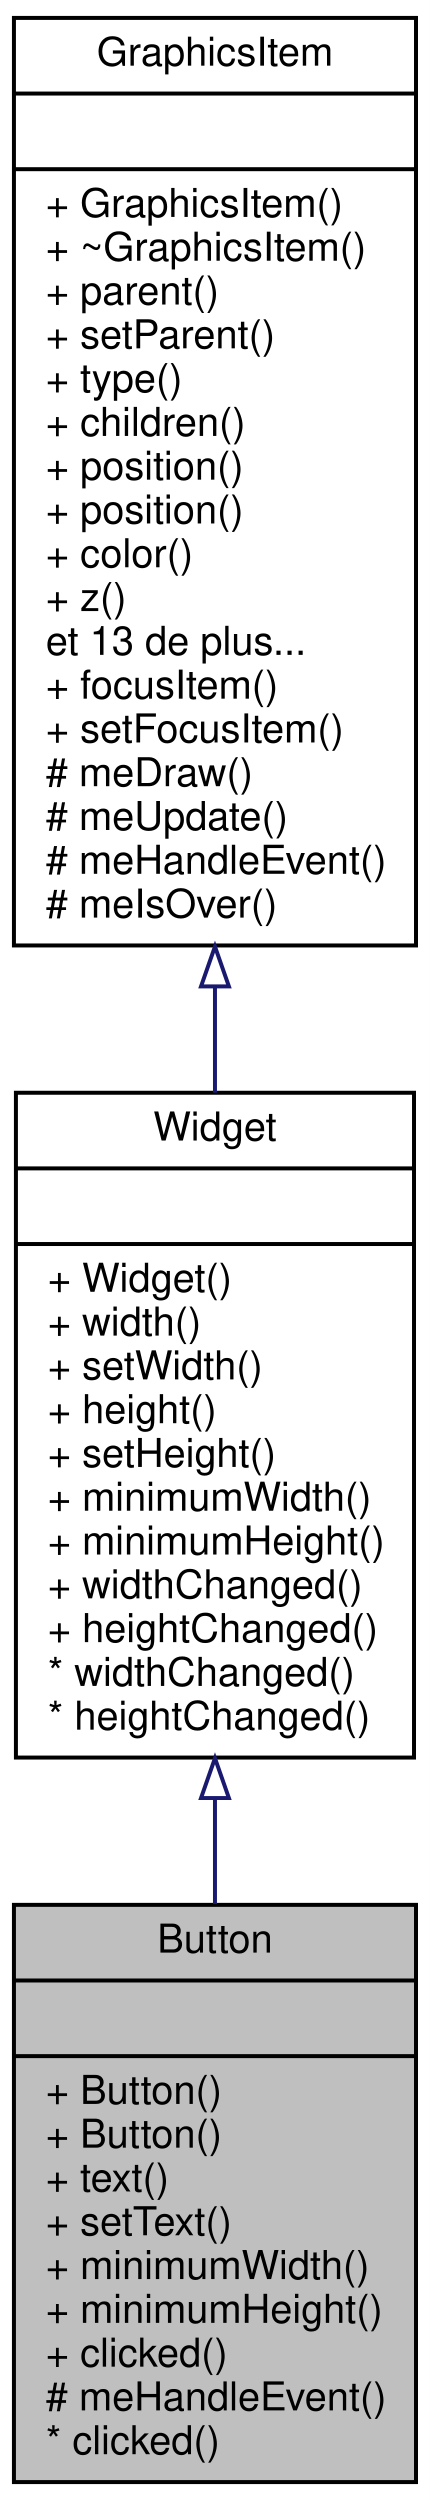
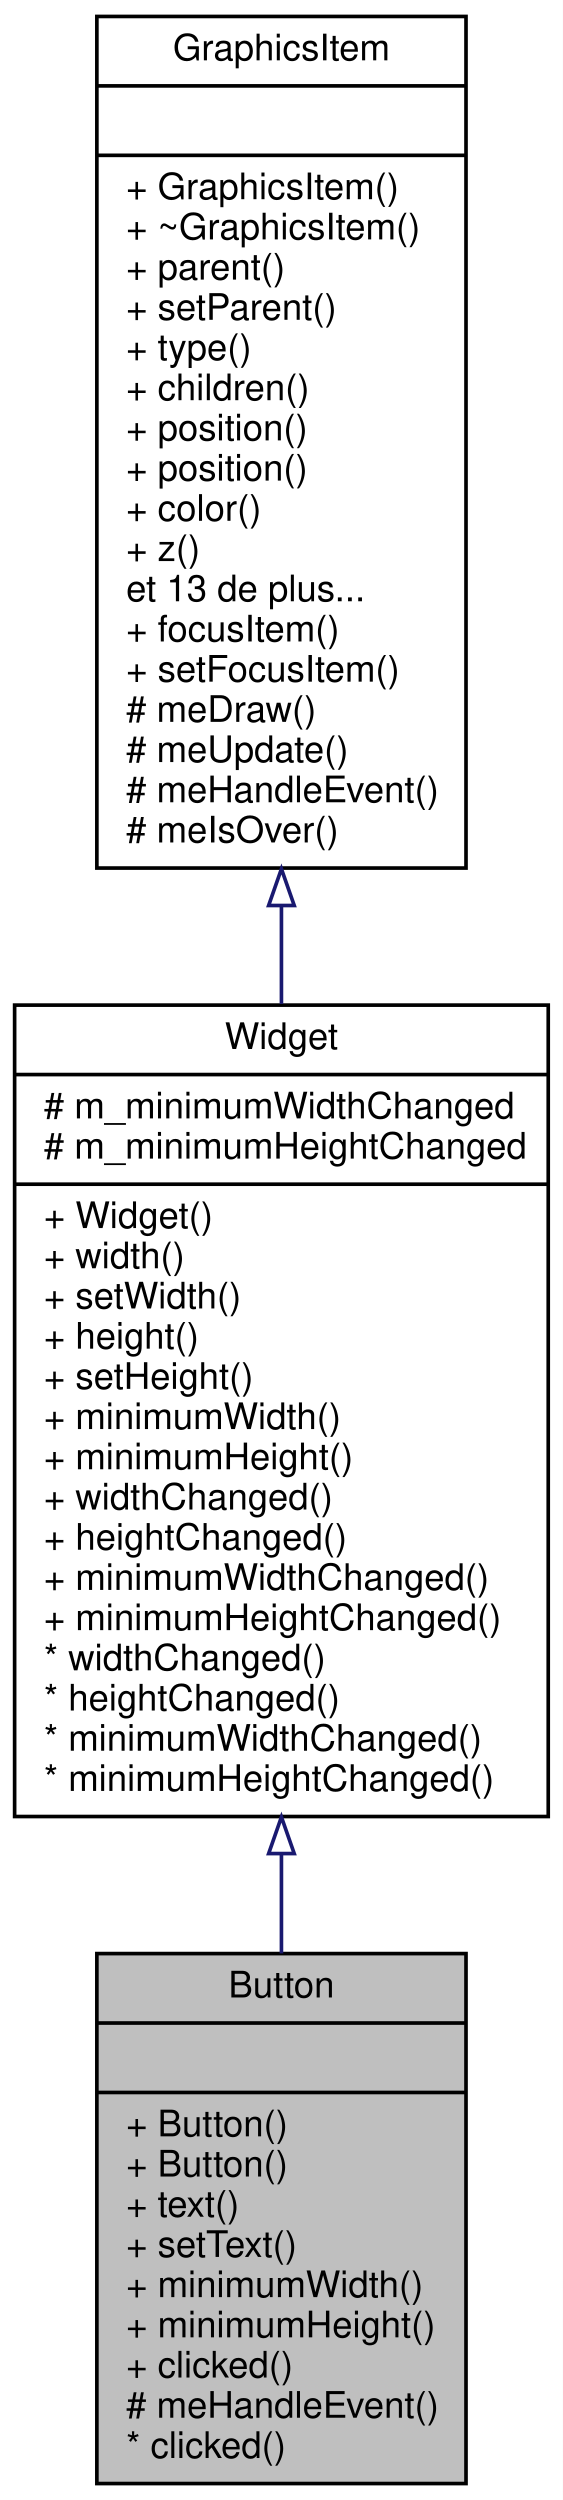
- <svg xmlns="http://www.w3.org/2000/svg" xmlns:xlink="http://www.w3.org/1999/xlink" width="108pt" height="628pt" viewBox="0.00 0.00 108.00 628.00">
-   <g id="graph0" class="graph" transform="scale(1 1) rotate(0) translate(4 624)">
-     <polygon fill="white" stroke="none" points="-4,4 -4,-624 104,-624 104,4 -4,4" />
+ <svg xmlns="http://www.w3.org/2000/svg" xmlns:xlink="http://www.w3.org/1999/xlink" width="154pt" height="684pt" viewBox="0.00 0.00 154.00 684.00">
+   <g id="graph0" class="graph" transform="scale(1 1) rotate(0) translate(4 680)">
+     <polygon fill="white" stroke="none" points="-4,4 -4,-680 150,-680 150,4 -4,4" />
    <g id="node1" class="node">
-       <polygon fill="#bfbfbf" stroke="black" points="-0.5,-0.5 -0.5,-145.5 100.5,-145.5 100.5,-0.5 -0.5,-0.5" />
-       <text text-anchor="middle" x="50" y="-133.5" font-family="Helvetica,sans-Serif" font-size="10.00">Button</text>
-       <polyline fill="none" stroke="black" points="-0.5,-126.5 100.5,-126.5 " />
-       <text text-anchor="middle" x="50" y="-114.5" font-family="Helvetica,sans-Serif" font-size="10.00"> </text>
-       <polyline fill="none" stroke="black" points="-0.5,-107.5 100.5,-107.5 " />
-       <text text-anchor="start" x="7.5" y="-95.5" font-family="Helvetica,sans-Serif" font-size="10.00">+ Button()</text>
-       <text text-anchor="start" x="7.5" y="-84.5" font-family="Helvetica,sans-Serif" font-size="10.00">+ Button()</text>
-       <text text-anchor="start" x="7.5" y="-73.5" font-family="Helvetica,sans-Serif" font-size="10.00">+ text()</text>
-       <text text-anchor="start" x="7.5" y="-62.5" font-family="Helvetica,sans-Serif" font-size="10.00">+ setText()</text>
-       <text text-anchor="start" x="7.5" y="-51.5" font-family="Helvetica,sans-Serif" font-size="10.00">+ minimumWidth()</text>
-       <text text-anchor="start" x="7.5" y="-40.5" font-family="Helvetica,sans-Serif" font-size="10.00">+ minimumHeight()</text>
-       <text text-anchor="start" x="7.5" y="-29.5" font-family="Helvetica,sans-Serif" font-size="10.00">+ clicked()</text>
-       <text text-anchor="start" x="7.5" y="-18.5" font-family="Helvetica,sans-Serif" font-size="10.00"># meHandleEvent()</text>
-       <text text-anchor="start" x="7.5" y="-7.5" font-family="Helvetica,sans-Serif" font-size="10.00">* clicked()</text>
+       <polygon fill="#bfbfbf" stroke="black" points="22.5,-0.5 22.5,-145.5 123.5,-145.5 123.5,-0.5 22.5,-0.5" />
+       <text text-anchor="middle" x="73" y="-133.5" font-family="Helvetica,sans-Serif" font-size="10.00">Button</text>
+       <polyline fill="none" stroke="black" points="22.5,-126.5 123.5,-126.5 " />
+       <text text-anchor="middle" x="73" y="-114.5" font-family="Helvetica,sans-Serif" font-size="10.00"> </text>
+       <polyline fill="none" stroke="black" points="22.5,-107.5 123.5,-107.5 " />
+       <text text-anchor="start" x="30.5" y="-95.5" font-family="Helvetica,sans-Serif" font-size="10.00">+ Button()</text>
+       <text text-anchor="start" x="30.5" y="-84.5" font-family="Helvetica,sans-Serif" font-size="10.00">+ Button()</text>
+       <text text-anchor="start" x="30.5" y="-73.5" font-family="Helvetica,sans-Serif" font-size="10.00">+ text()</text>
+       <text text-anchor="start" x="30.5" y="-62.5" font-family="Helvetica,sans-Serif" font-size="10.00">+ setText()</text>
+       <text text-anchor="start" x="30.5" y="-51.5" font-family="Helvetica,sans-Serif" font-size="10.00">+ minimumWidth()</text>
+       <text text-anchor="start" x="30.5" y="-40.5" font-family="Helvetica,sans-Serif" font-size="10.00">+ minimumHeight()</text>
+       <text text-anchor="start" x="30.5" y="-29.5" font-family="Helvetica,sans-Serif" font-size="10.00">+ clicked()</text>
+       <text text-anchor="start" x="30.5" y="-18.5" font-family="Helvetica,sans-Serif" font-size="10.00"># meHandleEvent()</text>
+       <text text-anchor="start" x="30.5" y="-7.5" font-family="Helvetica,sans-Serif" font-size="10.00">* clicked()</text>
    </g>
    <g id="node2" class="node">
      <g id="a_node2">
        <a xlink:href="class_widget.html" target="_top" xlink:title="Classe de base. ">
-           <polygon fill="white" stroke="black" points="0,-182.5 0,-349.5 100,-349.5 100,-182.5 0,-182.5" />
-           <text text-anchor="middle" x="50" y="-337.5" font-family="Helvetica,sans-Serif" font-size="10.00">Widget</text>
-           <polyline fill="none" stroke="black" points="0,-330.5 100,-330.5 " />
-           <text text-anchor="middle" x="50" y="-318.5" font-family="Helvetica,sans-Serif" font-size="10.00"> </text>
-           <polyline fill="none" stroke="black" points="0,-311.5 100,-311.5 " />
-           <text text-anchor="start" x="8" y="-299.5" font-family="Helvetica,sans-Serif" font-size="10.00">+ Widget()</text>
-           <text text-anchor="start" x="8" y="-288.5" font-family="Helvetica,sans-Serif" font-size="10.00">+ width()</text>
-           <text text-anchor="start" x="8" y="-277.5" font-family="Helvetica,sans-Serif" font-size="10.00">+ setWidth()</text>
-           <text text-anchor="start" x="8" y="-266.5" font-family="Helvetica,sans-Serif" font-size="10.00">+ height()</text>
-           <text text-anchor="start" x="8" y="-255.5" font-family="Helvetica,sans-Serif" font-size="10.00">+ setHeight()</text>
-           <text text-anchor="start" x="8" y="-244.5" font-family="Helvetica,sans-Serif" font-size="10.00">+ minimumWidth()</text>
-           <text text-anchor="start" x="8" y="-233.5" font-family="Helvetica,sans-Serif" font-size="10.00">+ minimumHeight()</text>
-           <text text-anchor="start" x="8" y="-222.5" font-family="Helvetica,sans-Serif" font-size="10.00">+ widthChanged()</text>
-           <text text-anchor="start" x="8" y="-211.5" font-family="Helvetica,sans-Serif" font-size="10.00">+ heightChanged()</text>
-           <text text-anchor="start" x="8" y="-200.5" font-family="Helvetica,sans-Serif" font-size="10.00">* widthChanged()</text>
-           <text text-anchor="start" x="8" y="-189.5" font-family="Helvetica,sans-Serif" font-size="10.00">* heightChanged()</text>
+           <polygon fill="white" stroke="black" points="0,-183 0,-405 146,-405 146,-183 0,-183" />
+           <text text-anchor="middle" x="73" y="-393" font-family="Helvetica,sans-Serif" font-size="10.00">Widget</text>
+           <polyline fill="none" stroke="black" points="0,-386 146,-386 " />
+           <text text-anchor="start" x="8" y="-374" font-family="Helvetica,sans-Serif" font-size="10.00"># m_minimumWidthChanged</text>
+           <text text-anchor="start" x="8" y="-363" font-family="Helvetica,sans-Serif" font-size="10.00"># m_minimumHeightChanged</text>
+           <polyline fill="none" stroke="black" points="0,-356 146,-356 " />
+           <text text-anchor="start" x="8" y="-344" font-family="Helvetica,sans-Serif" font-size="10.00">+ Widget()</text>
+           <text text-anchor="start" x="8" y="-333" font-family="Helvetica,sans-Serif" font-size="10.00">+ width()</text>
+           <text text-anchor="start" x="8" y="-322" font-family="Helvetica,sans-Serif" font-size="10.00">+ setWidth()</text>
+           <text text-anchor="start" x="8" y="-311" font-family="Helvetica,sans-Serif" font-size="10.00">+ height()</text>
+           <text text-anchor="start" x="8" y="-300" font-family="Helvetica,sans-Serif" font-size="10.00">+ setHeight()</text>
+           <text text-anchor="start" x="8" y="-289" font-family="Helvetica,sans-Serif" font-size="10.00">+ minimumWidth()</text>
+           <text text-anchor="start" x="8" y="-278" font-family="Helvetica,sans-Serif" font-size="10.00">+ minimumHeight()</text>
+           <text text-anchor="start" x="8" y="-267" font-family="Helvetica,sans-Serif" font-size="10.00">+ widthChanged()</text>
+           <text text-anchor="start" x="8" y="-256" font-family="Helvetica,sans-Serif" font-size="10.00">+ heightChanged()</text>
+           <text text-anchor="start" x="8" y="-245" font-family="Helvetica,sans-Serif" font-size="10.00">+ minimumWidthChanged()</text>
+           <text text-anchor="start" x="8" y="-234" font-family="Helvetica,sans-Serif" font-size="10.00">+ minimumHeightChanged()</text>
+           <text text-anchor="start" x="8" y="-223" font-family="Helvetica,sans-Serif" font-size="10.00">* widthChanged()</text>
+           <text text-anchor="start" x="8" y="-212" font-family="Helvetica,sans-Serif" font-size="10.00">* heightChanged()</text>
+           <text text-anchor="start" x="8" y="-201" font-family="Helvetica,sans-Serif" font-size="10.00">* minimumWidthChanged()</text>
+           <text text-anchor="start" x="8" y="-190" font-family="Helvetica,sans-Serif" font-size="10.00">* minimumHeightChanged()</text>
        </a>
      </g>
    </g>
    <g id="edge1" class="edge">
-       <path fill="none" stroke="midnightblue" d="M50,-172.281C50,-163.349 50,-154.384 50,-145.7" />
-       <polygon fill="none" stroke="midnightblue" points="46.5,-172.335 50,-182.335 53.5,-172.336 46.5,-172.335" />
+       <path fill="none" stroke="midnightblue" d="M73,-172.773C73,-163.504 73,-154.339 73,-145.547" />
+       <polygon fill="none" stroke="midnightblue" points="69.5,-172.858 73,-182.858 76.5,-172.858 69.5,-172.858" />
    </g>
    <g id="node3" class="node">
      <g id="a_node3">
        <a xlink:href="class_graphics_item.html" target="_top" xlink:title="Classe de base. ">
-           <polygon fill="white" stroke="black" points="-0.5,-386.5 -0.5,-619.5 100.5,-619.5 100.5,-386.5 -0.5,-386.5" />
-           <text text-anchor="middle" x="50" y="-607.5" font-family="Helvetica,sans-Serif" font-size="10.00">GraphicsItem</text>
-           <polyline fill="none" stroke="black" points="-0.5,-600.5 100.5,-600.5 " />
-           <text text-anchor="middle" x="50" y="-588.5" font-family="Helvetica,sans-Serif" font-size="10.00"> </text>
-           <polyline fill="none" stroke="black" points="-0.5,-581.5 100.5,-581.5 " />
-           <text text-anchor="start" x="7.5" y="-569.5" font-family="Helvetica,sans-Serif" font-size="10.00">+ GraphicsItem()</text>
-           <text text-anchor="start" x="7.5" y="-558.5" font-family="Helvetica,sans-Serif" font-size="10.00">+ ~GraphicsItem()</text>
-           <text text-anchor="start" x="7.5" y="-547.5" font-family="Helvetica,sans-Serif" font-size="10.00">+ parent()</text>
-           <text text-anchor="start" x="7.5" y="-536.5" font-family="Helvetica,sans-Serif" font-size="10.00">+ setParent()</text>
-           <text text-anchor="start" x="7.5" y="-525.5" font-family="Helvetica,sans-Serif" font-size="10.00">+ type()</text>
-           <text text-anchor="start" x="7.5" y="-514.5" font-family="Helvetica,sans-Serif" font-size="10.00">+ children()</text>
-           <text text-anchor="start" x="7.5" y="-503.5" font-family="Helvetica,sans-Serif" font-size="10.00">+ position()</text>
-           <text text-anchor="start" x="7.5" y="-492.5" font-family="Helvetica,sans-Serif" font-size="10.00">+ position()</text>
-           <text text-anchor="start" x="7.5" y="-481.5" font-family="Helvetica,sans-Serif" font-size="10.00">+ color()</text>
-           <text text-anchor="start" x="7.5" y="-470.5" font-family="Helvetica,sans-Serif" font-size="10.00">+ z()</text>
-           <text text-anchor="start" x="7.5" y="-459.5" font-family="Helvetica,sans-Serif" font-size="10.00">et 13 de plus...</text>
-           <text text-anchor="start" x="7.5" y="-448.5" font-family="Helvetica,sans-Serif" font-size="10.00">+ focusItem()</text>
-           <text text-anchor="start" x="7.5" y="-437.5" font-family="Helvetica,sans-Serif" font-size="10.00">+ setFocusItem()</text>
-           <text text-anchor="start" x="7.5" y="-426.5" font-family="Helvetica,sans-Serif" font-size="10.00"># meDraw()</text>
-           <text text-anchor="start" x="7.5" y="-415.5" font-family="Helvetica,sans-Serif" font-size="10.00"># meUpdate()</text>
-           <text text-anchor="start" x="7.5" y="-404.5" font-family="Helvetica,sans-Serif" font-size="10.00"># meHandleEvent()</text>
-           <text text-anchor="start" x="7.5" y="-393.5" font-family="Helvetica,sans-Serif" font-size="10.00"># meIsOver()</text>
+           <polygon fill="white" stroke="black" points="22.5,-442.5 22.5,-675.5 123.5,-675.5 123.5,-442.5 22.5,-442.5" />
+           <text text-anchor="middle" x="73" y="-663.5" font-family="Helvetica,sans-Serif" font-size="10.00">GraphicsItem</text>
+           <polyline fill="none" stroke="black" points="22.5,-656.5 123.5,-656.5 " />
+           <text text-anchor="middle" x="73" y="-644.5" font-family="Helvetica,sans-Serif" font-size="10.00"> </text>
+           <polyline fill="none" stroke="black" points="22.5,-637.5 123.5,-637.5 " />
+           <text text-anchor="start" x="30.5" y="-625.5" font-family="Helvetica,sans-Serif" font-size="10.00">+ GraphicsItem()</text>
+           <text text-anchor="start" x="30.5" y="-614.5" font-family="Helvetica,sans-Serif" font-size="10.00">+ ~GraphicsItem()</text>
+           <text text-anchor="start" x="30.5" y="-603.5" font-family="Helvetica,sans-Serif" font-size="10.00">+ parent()</text>
+           <text text-anchor="start" x="30.5" y="-592.5" font-family="Helvetica,sans-Serif" font-size="10.00">+ setParent()</text>
+           <text text-anchor="start" x="30.5" y="-581.5" font-family="Helvetica,sans-Serif" font-size="10.00">+ type()</text>
+           <text text-anchor="start" x="30.5" y="-570.5" font-family="Helvetica,sans-Serif" font-size="10.00">+ children()</text>
+           <text text-anchor="start" x="30.5" y="-559.5" font-family="Helvetica,sans-Serif" font-size="10.00">+ position()</text>
+           <text text-anchor="start" x="30.5" y="-548.5" font-family="Helvetica,sans-Serif" font-size="10.00">+ position()</text>
+           <text text-anchor="start" x="30.5" y="-537.5" font-family="Helvetica,sans-Serif" font-size="10.00">+ color()</text>
+           <text text-anchor="start" x="30.5" y="-526.5" font-family="Helvetica,sans-Serif" font-size="10.00">+ z()</text>
+           <text text-anchor="start" x="30.5" y="-515.5" font-family="Helvetica,sans-Serif" font-size="10.00">et 13 de plus...</text>
+           <text text-anchor="start" x="30.5" y="-504.5" font-family="Helvetica,sans-Serif" font-size="10.00">+ focusItem()</text>
+           <text text-anchor="start" x="30.5" y="-493.5" font-family="Helvetica,sans-Serif" font-size="10.00">+ setFocusItem()</text>
+           <text text-anchor="start" x="30.5" y="-482.5" font-family="Helvetica,sans-Serif" font-size="10.00"># meDraw()</text>
+           <text text-anchor="start" x="30.5" y="-471.5" font-family="Helvetica,sans-Serif" font-size="10.00"># meUpdate()</text>
+           <text text-anchor="start" x="30.5" y="-460.5" font-family="Helvetica,sans-Serif" font-size="10.00"># meHandleEvent()</text>
+           <text text-anchor="start" x="30.5" y="-449.5" font-family="Helvetica,sans-Serif" font-size="10.00"># meIsOver()</text>
        </a>
      </g>
    </g>
    <g id="edge2" class="edge">
-       <path fill="none" stroke="midnightblue" d="M50,-376.058C50,-367.071 50,-358.15 50,-349.507" />
-       <polygon fill="none" stroke="midnightblue" points="46.5,-376.221 50,-386.221 53.5,-376.221 46.5,-376.221" />
+       <path fill="none" stroke="midnightblue" d="M73,-432.168C73,-423.206 73,-414.209 73,-405.344" />
+       <polygon fill="none" stroke="midnightblue" points="69.5,-432.262 73,-442.262 76.5,-432.262 69.5,-432.262" />
    </g>
  </g>
</svg>
